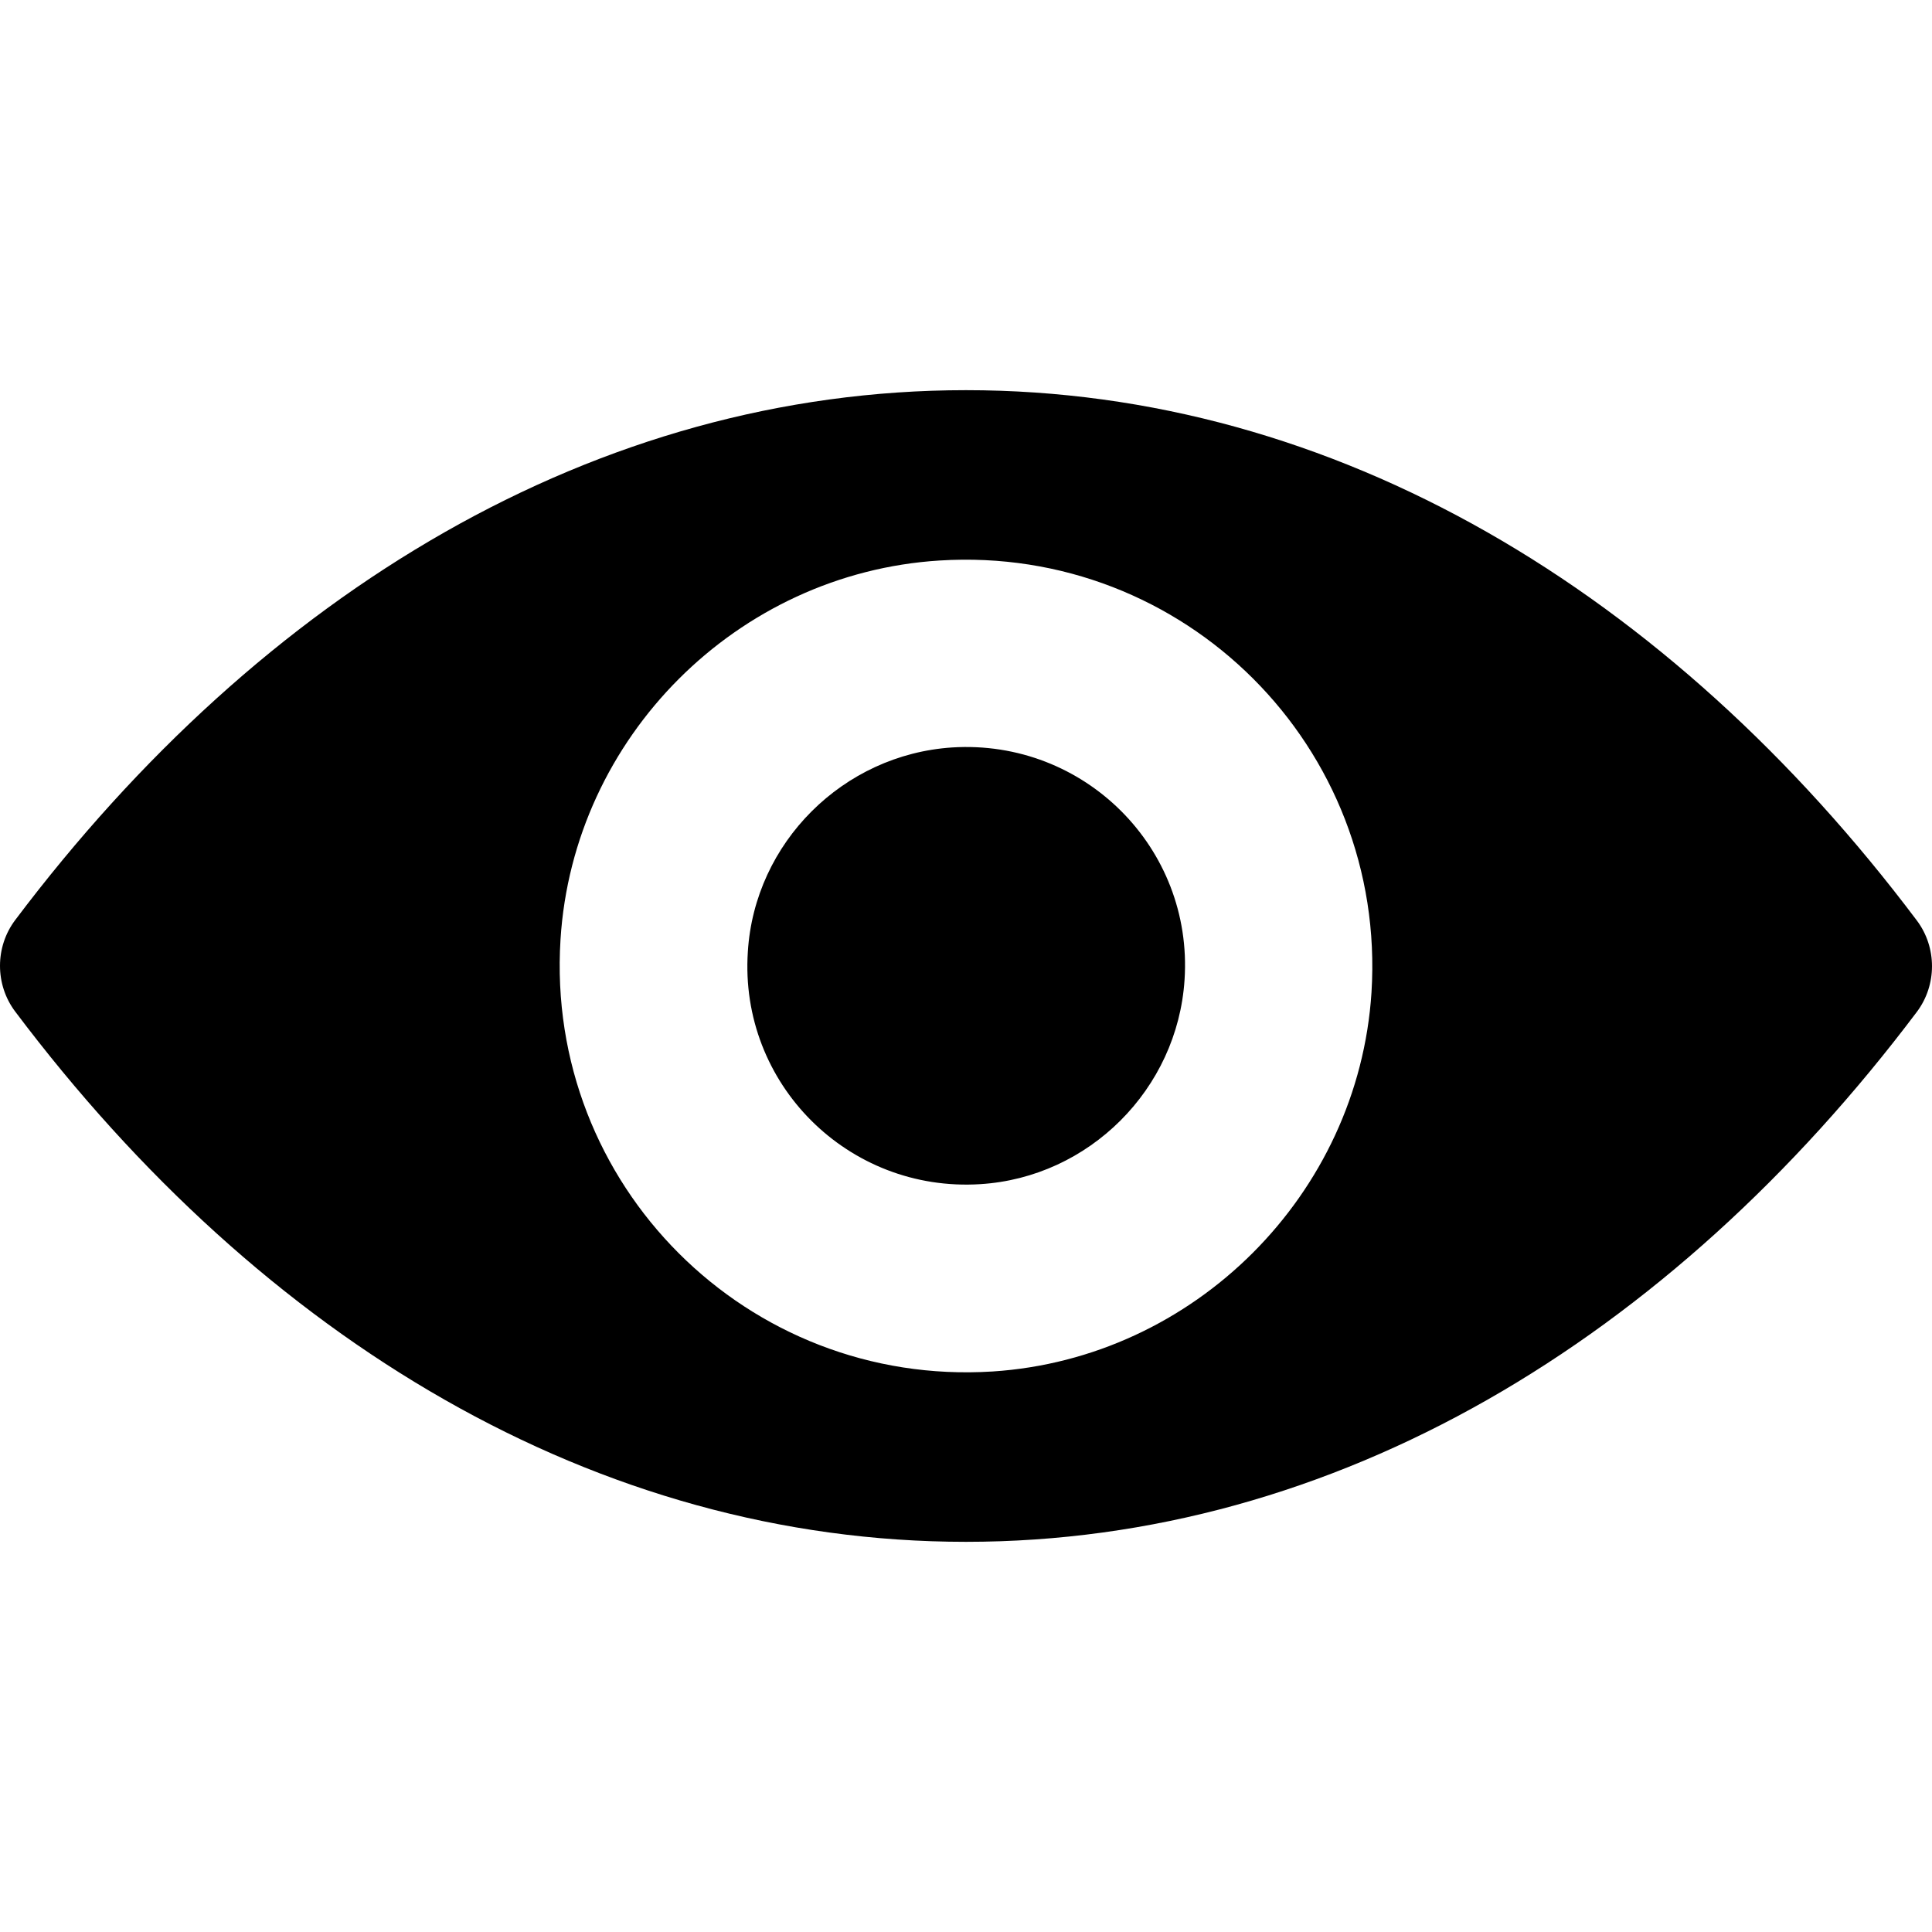
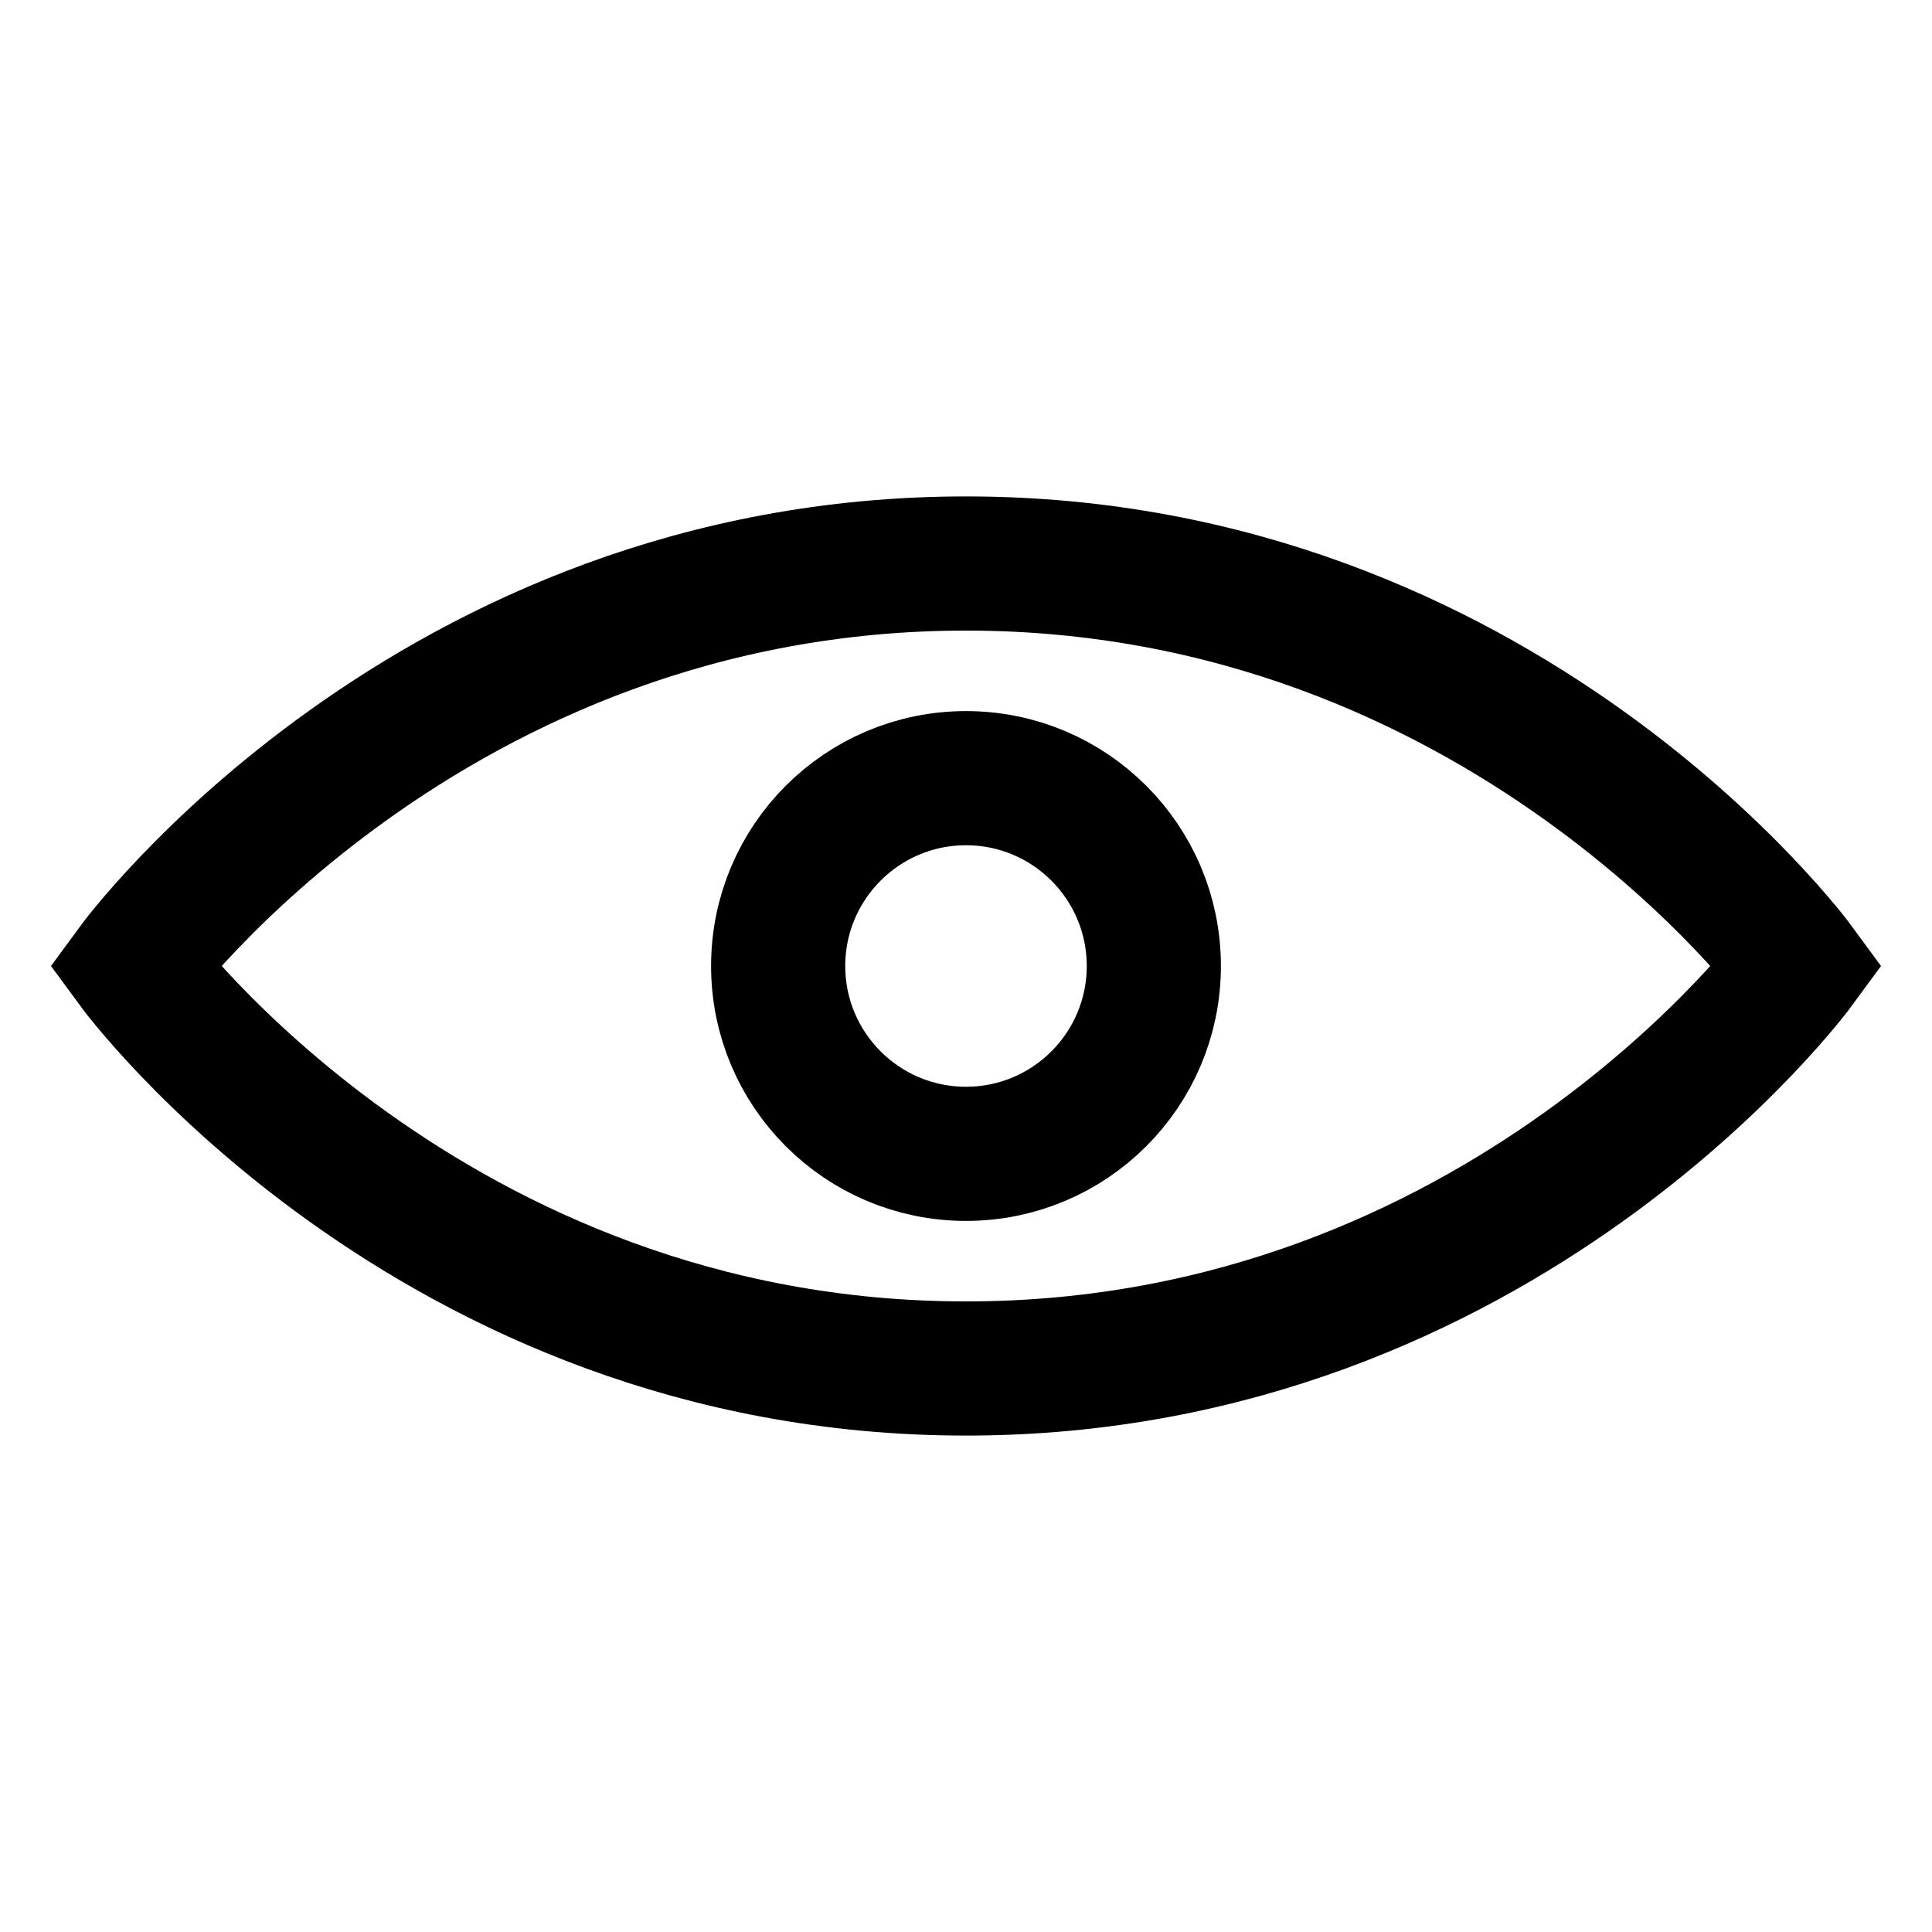
- <svg xmlns="http://www.w3.org/2000/svg" viewBox="0 0 488.85 488.85">
-   <path d="M244.425,98.725c-93.4,0-178.1,51.1-240.6,134.1c-5.1,6.8-5.1,16.3,0,23.1c62.5,83.1,147.2,134.2,240.6,134.2 s178.1-51.1,240.6-134.1c5.1-6.8,5.1-16.3,0-23.1C422.525,149.825,337.825,98.725,244.425,98.725z M251.125,347.025 c-62,3.9-113.2-47.2-109.3-109.3c3.2-51.2,44.7-92.7,95.9-95.9c62-3.9,113.2,47.2,109.3,109.3 C343.725,302.225,302.225,343.725,251.125,347.025z M248.025,299.625c-33.4,2.1-61-25.4-58.8-58.8c1.7-27.6,24.1-49.9,51.7-51.7 c33.4-2.1,61,25.4,58.8,58.8C297.925,275.625,275.525,297.925,248.025,299.625z" />
+ <svg xmlns="http://www.w3.org/2000/svg" version="1.1" id="Layer_1" x="0px" y="0px" width="64px" height="64px" viewBox="-4 -4 72 72" enable-background="new 0 0 64 64" xml:space="preserve">
+   <path fill="none" stroke="#000000" stroke-width="5" stroke-miterlimit="10" d="M1,32c0,0,11,15,31,15s31-15,31-15S52,17,32,17  S1,32,1,32z" />
+   <circle fill="none" stroke="#000000" stroke-width="5" stroke-miterlimit="10" cx="32" cy="32" r="7" />
</svg>
